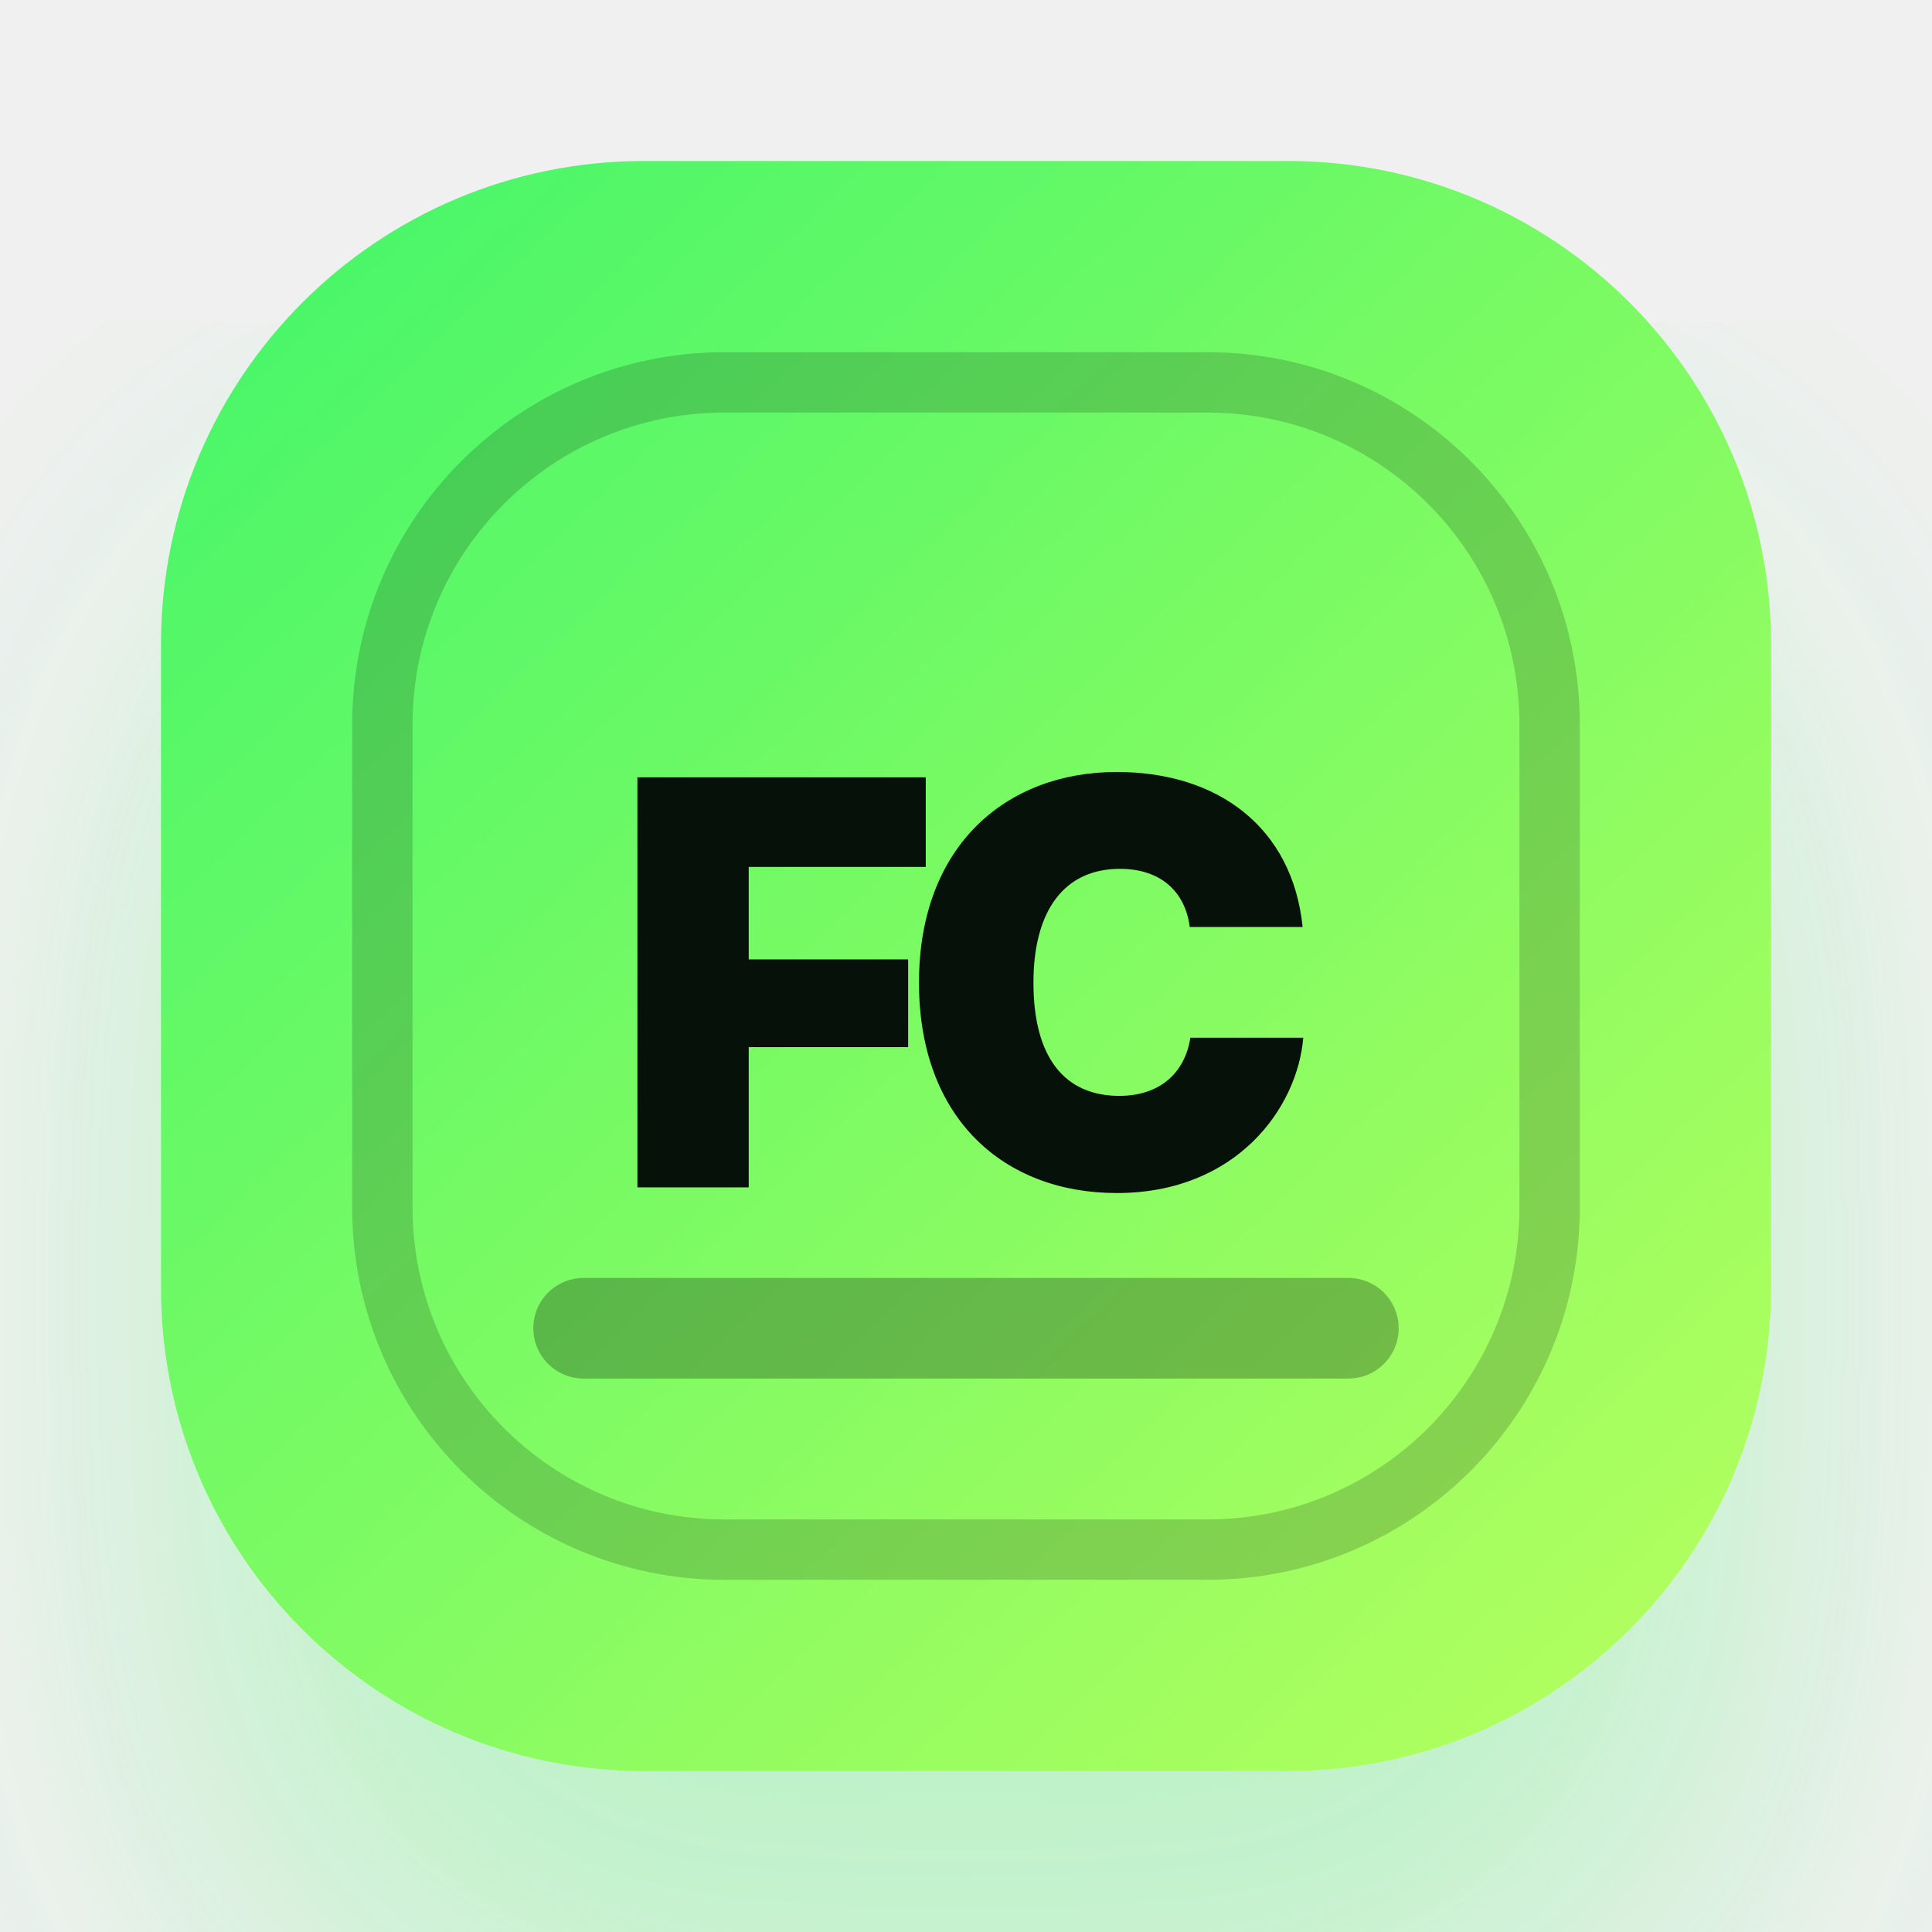
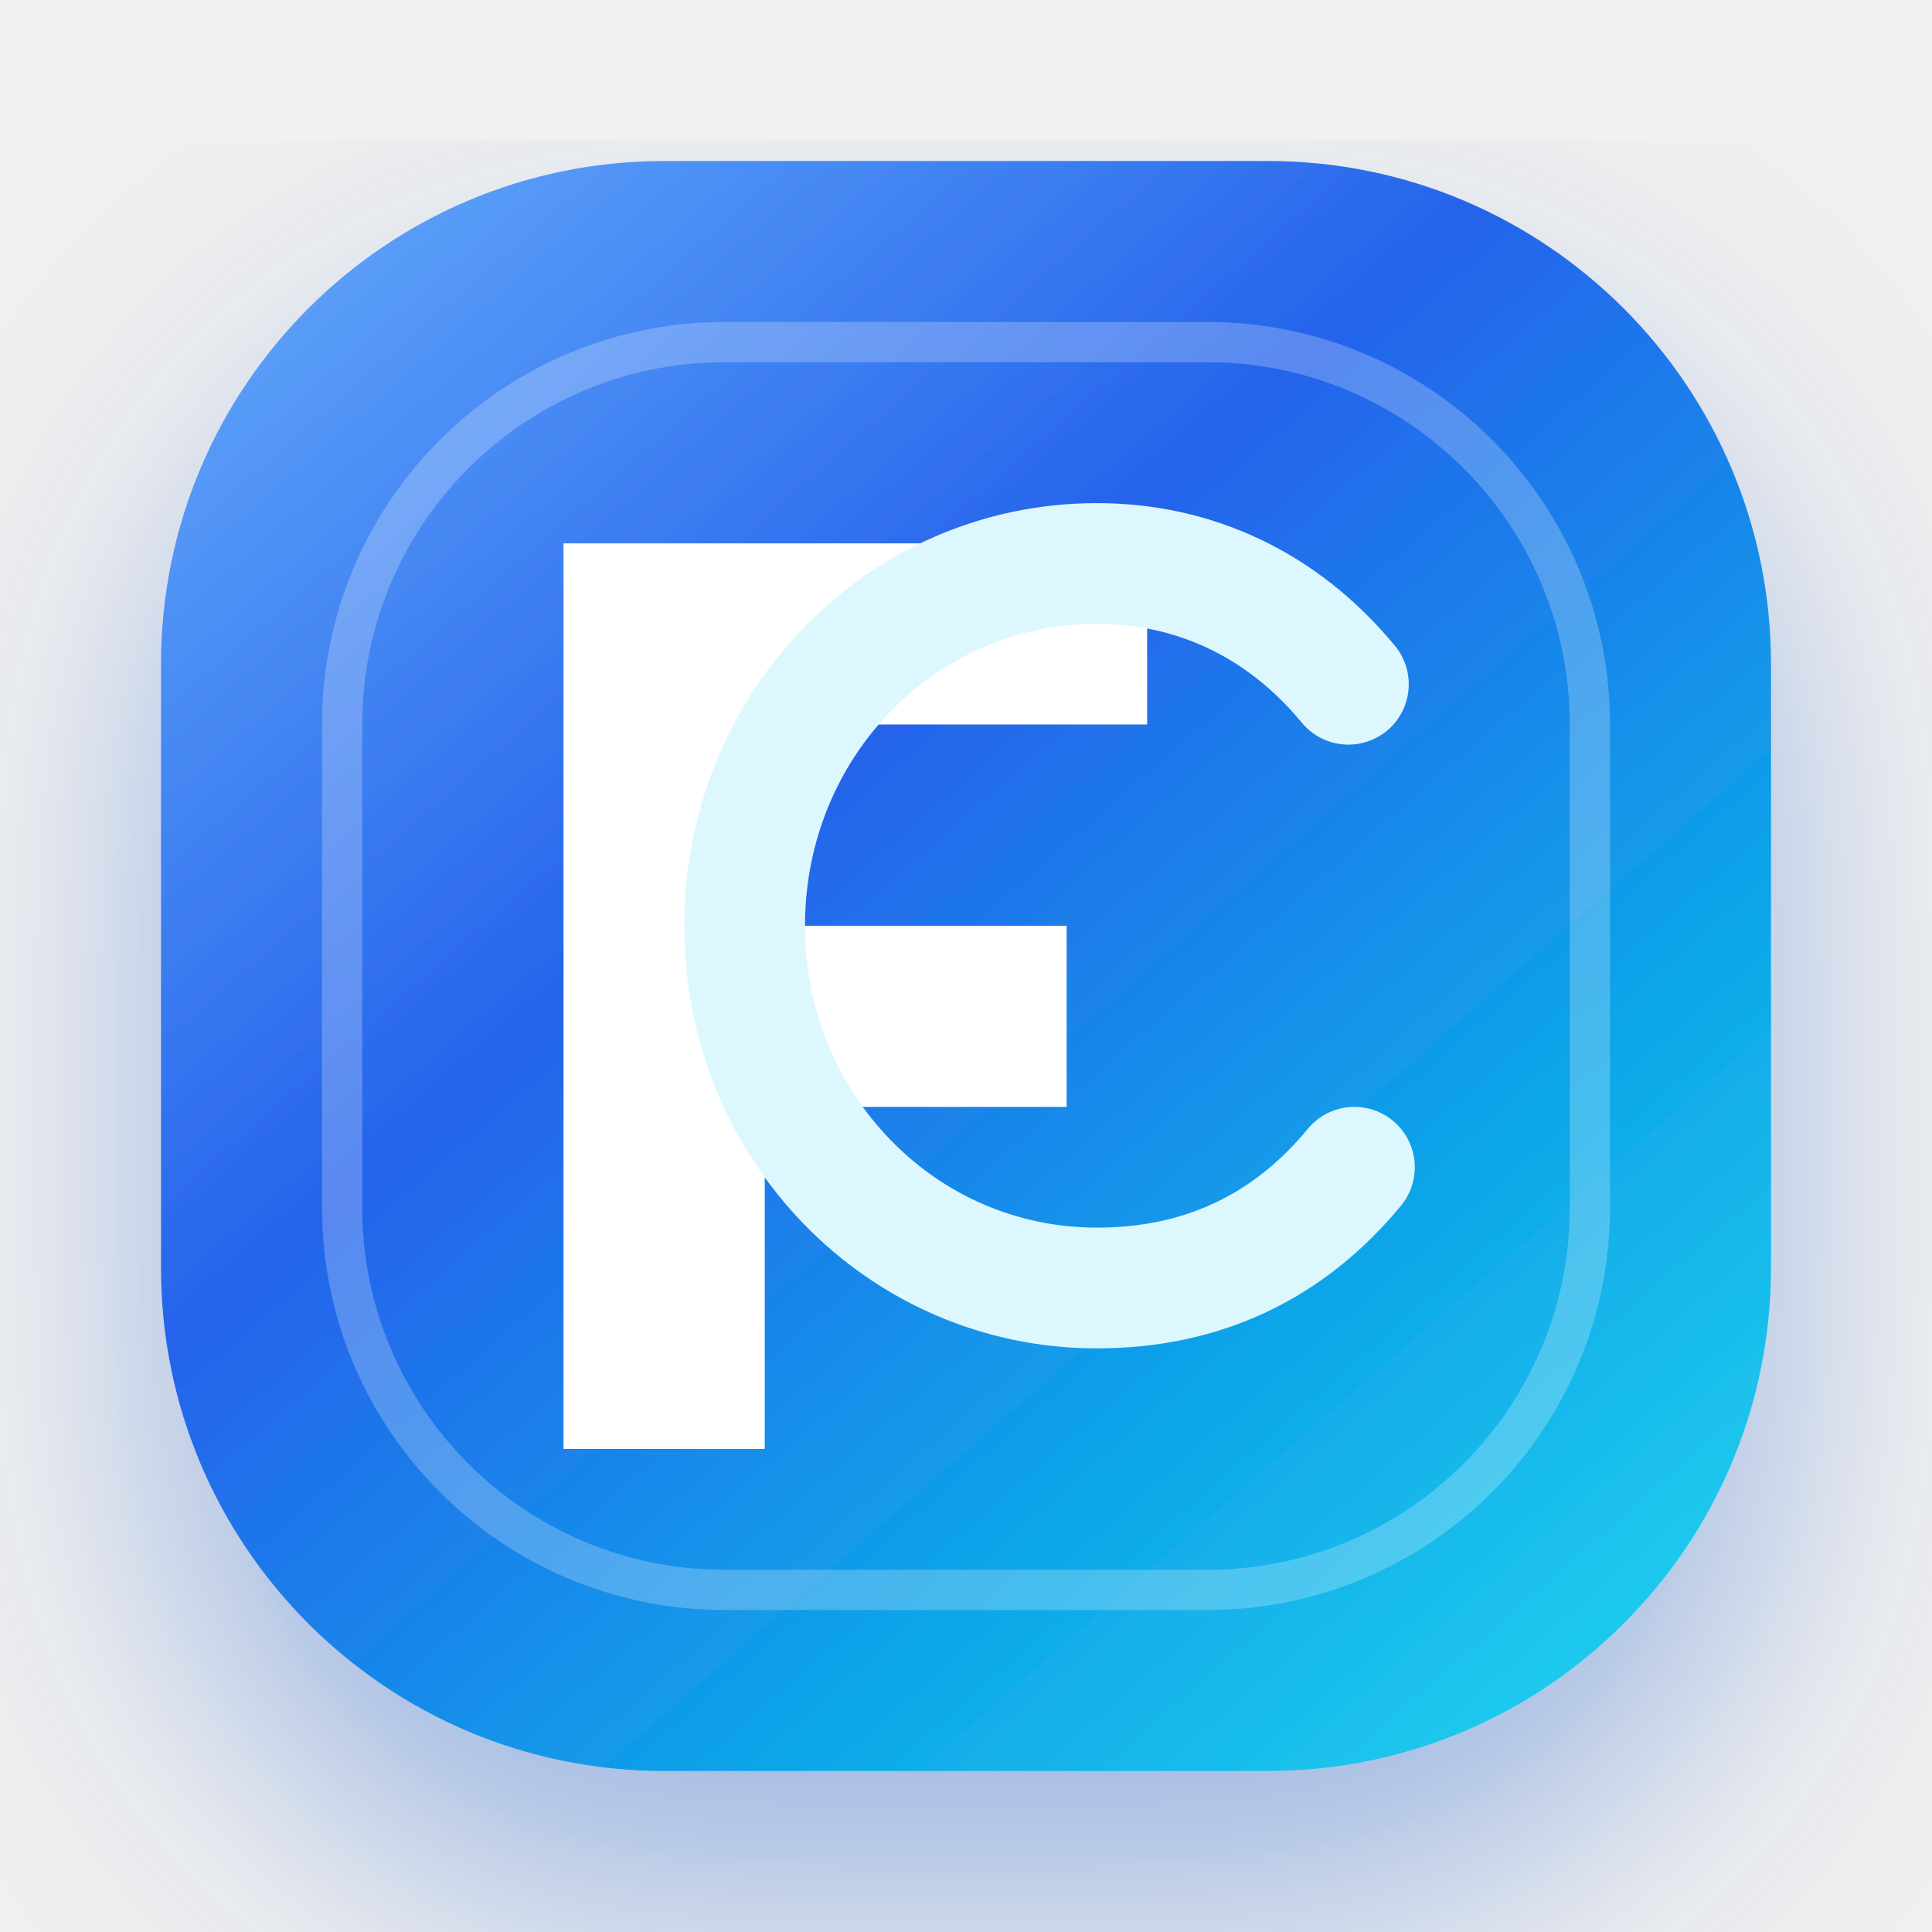
- <svg xmlns="http://www.w3.org/2000/svg" viewBox="0 0 96 96" role="img" aria-label="FitCore Pro FC">
+ <svg xmlns="http://www.w3.org/2000/svg" viewBox="0 0 96 96" role="img" aria-label="FitCore Pro">
  <defs>
-     <linearGradient id="g" x1="10" y1="8" x2="86" y2="88" gradientUnits="userSpaceOnUse">
-       <stop stop-color="#42f66a" />
-       <stop offset="1" stop-color="#b8ff5d" />
+     <linearGradient id="fitcoreBlue" x1="14" y1="10" x2="82" y2="88" gradientUnits="userSpaceOnUse">
+       <stop stop-color="#60A5FA" />
+       <stop offset="0.38" stop-color="#2563EB" />
+       <stop offset="0.72" stop-color="#0EA5E9" />
+       <stop offset="1" stop-color="#22D3EE" />
    </linearGradient>
-     <filter id="s" x="-30%" y="-30%" width="160%" height="160%">
-       <feDropShadow dx="0" dy="16" stdDeviation="14" flood-color="#42f66a" flood-opacity=".30" />
+     <filter id="shadow" x="-25%" y="-25%" width="150%" height="150%">
+       <feDropShadow dx="0" dy="7" stdDeviation="7" flood-color="#0B4CC9" flood-opacity=".34" />
    </filter>
  </defs>
-   <rect x="8" y="8" width="80" height="80" rx="24" fill="url(#g)" filter="url(#s)" />
-   <rect x="19" y="19" width="58" height="58" rx="17" fill="none" stroke="#061109" stroke-opacity=".18" stroke-width="3" />
-   <text x="48" y="59" text-anchor="middle" font-family="Inter, Segoe UI, Arial, sans-serif" font-size="28" font-weight="900" letter-spacing="-2" fill="#061109">FC</text>
-   <path d="M29 66h38" stroke="#061109" stroke-opacity=".28" stroke-width="5" stroke-linecap="round" />
+   <rect x="8" y="8" width="80" height="80" rx="25" fill="url(#fitcoreBlue)" filter="url(#shadow)" />
+   <rect x="17" y="17" width="62" height="62" rx="19" fill="none" stroke="#fff" stroke-opacity=".24" stroke-width="2" />
+   <path d="M28 27h29v9H38v10h15v9H38v17H28V27Z" fill="#fff" />
+   <path d="M67 34c-3.3-4-7.7-6-12.5-6C44.8 28 37 36 37 46s7.8 18 17.5 18c5.2 0 9.5-2 12.8-6" fill="none" stroke="#DDF7FF" stroke-width="6" stroke-linecap="round" />
</svg>
